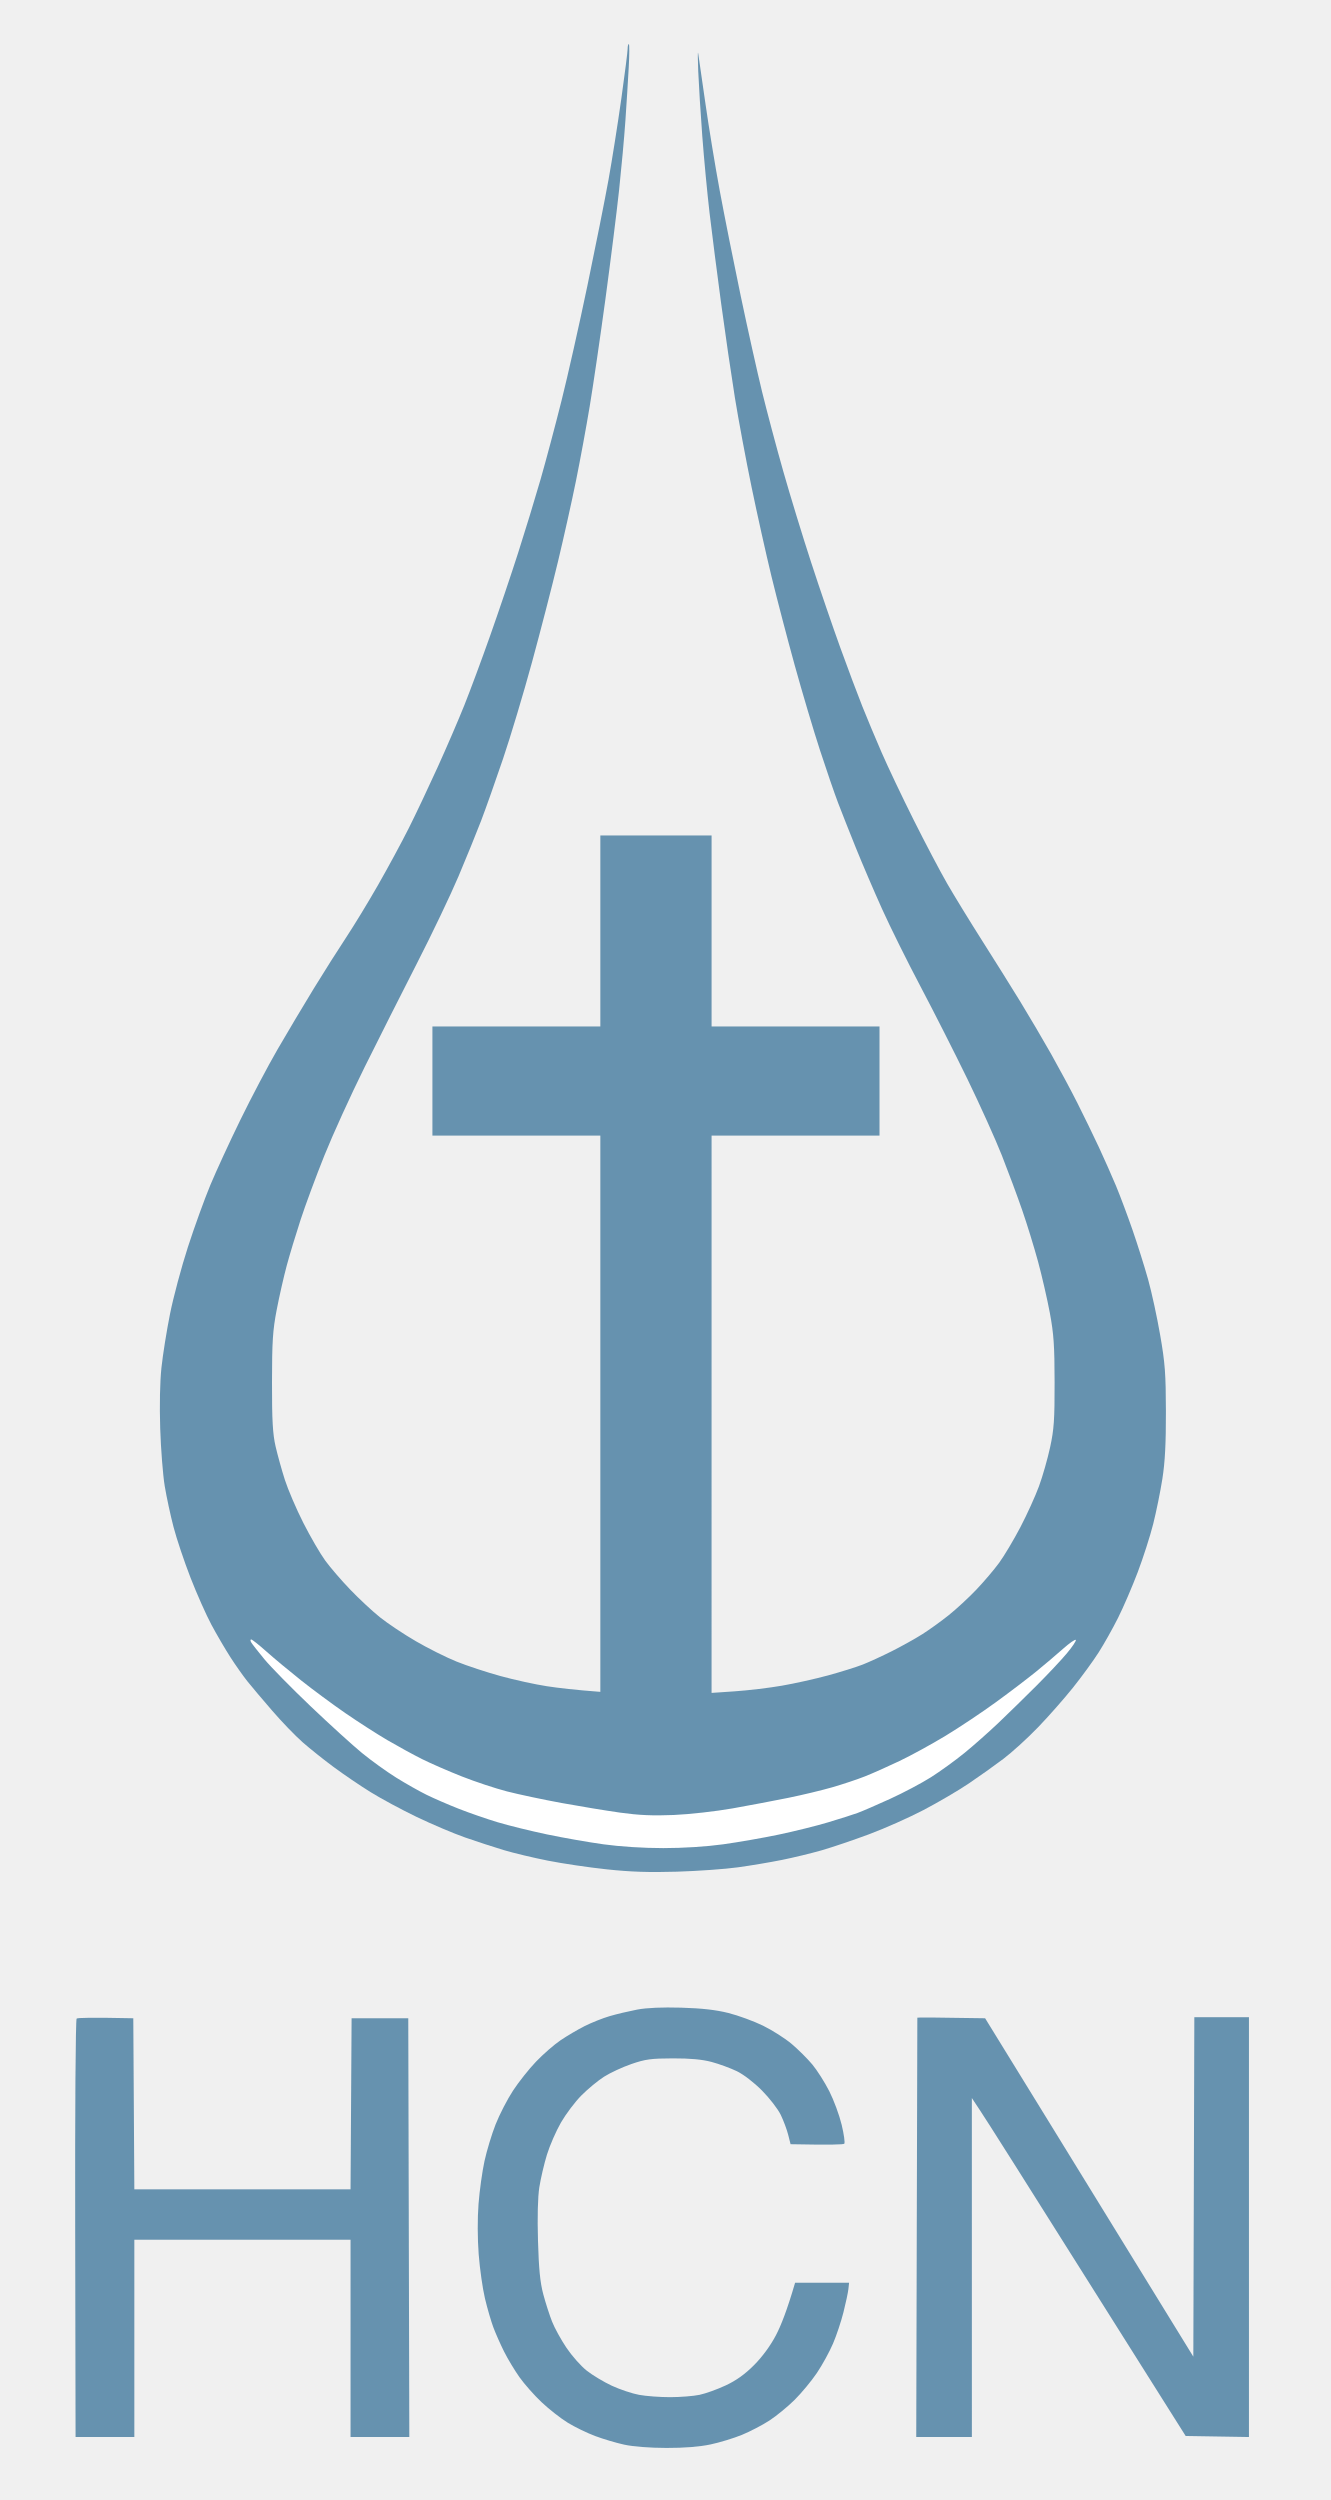
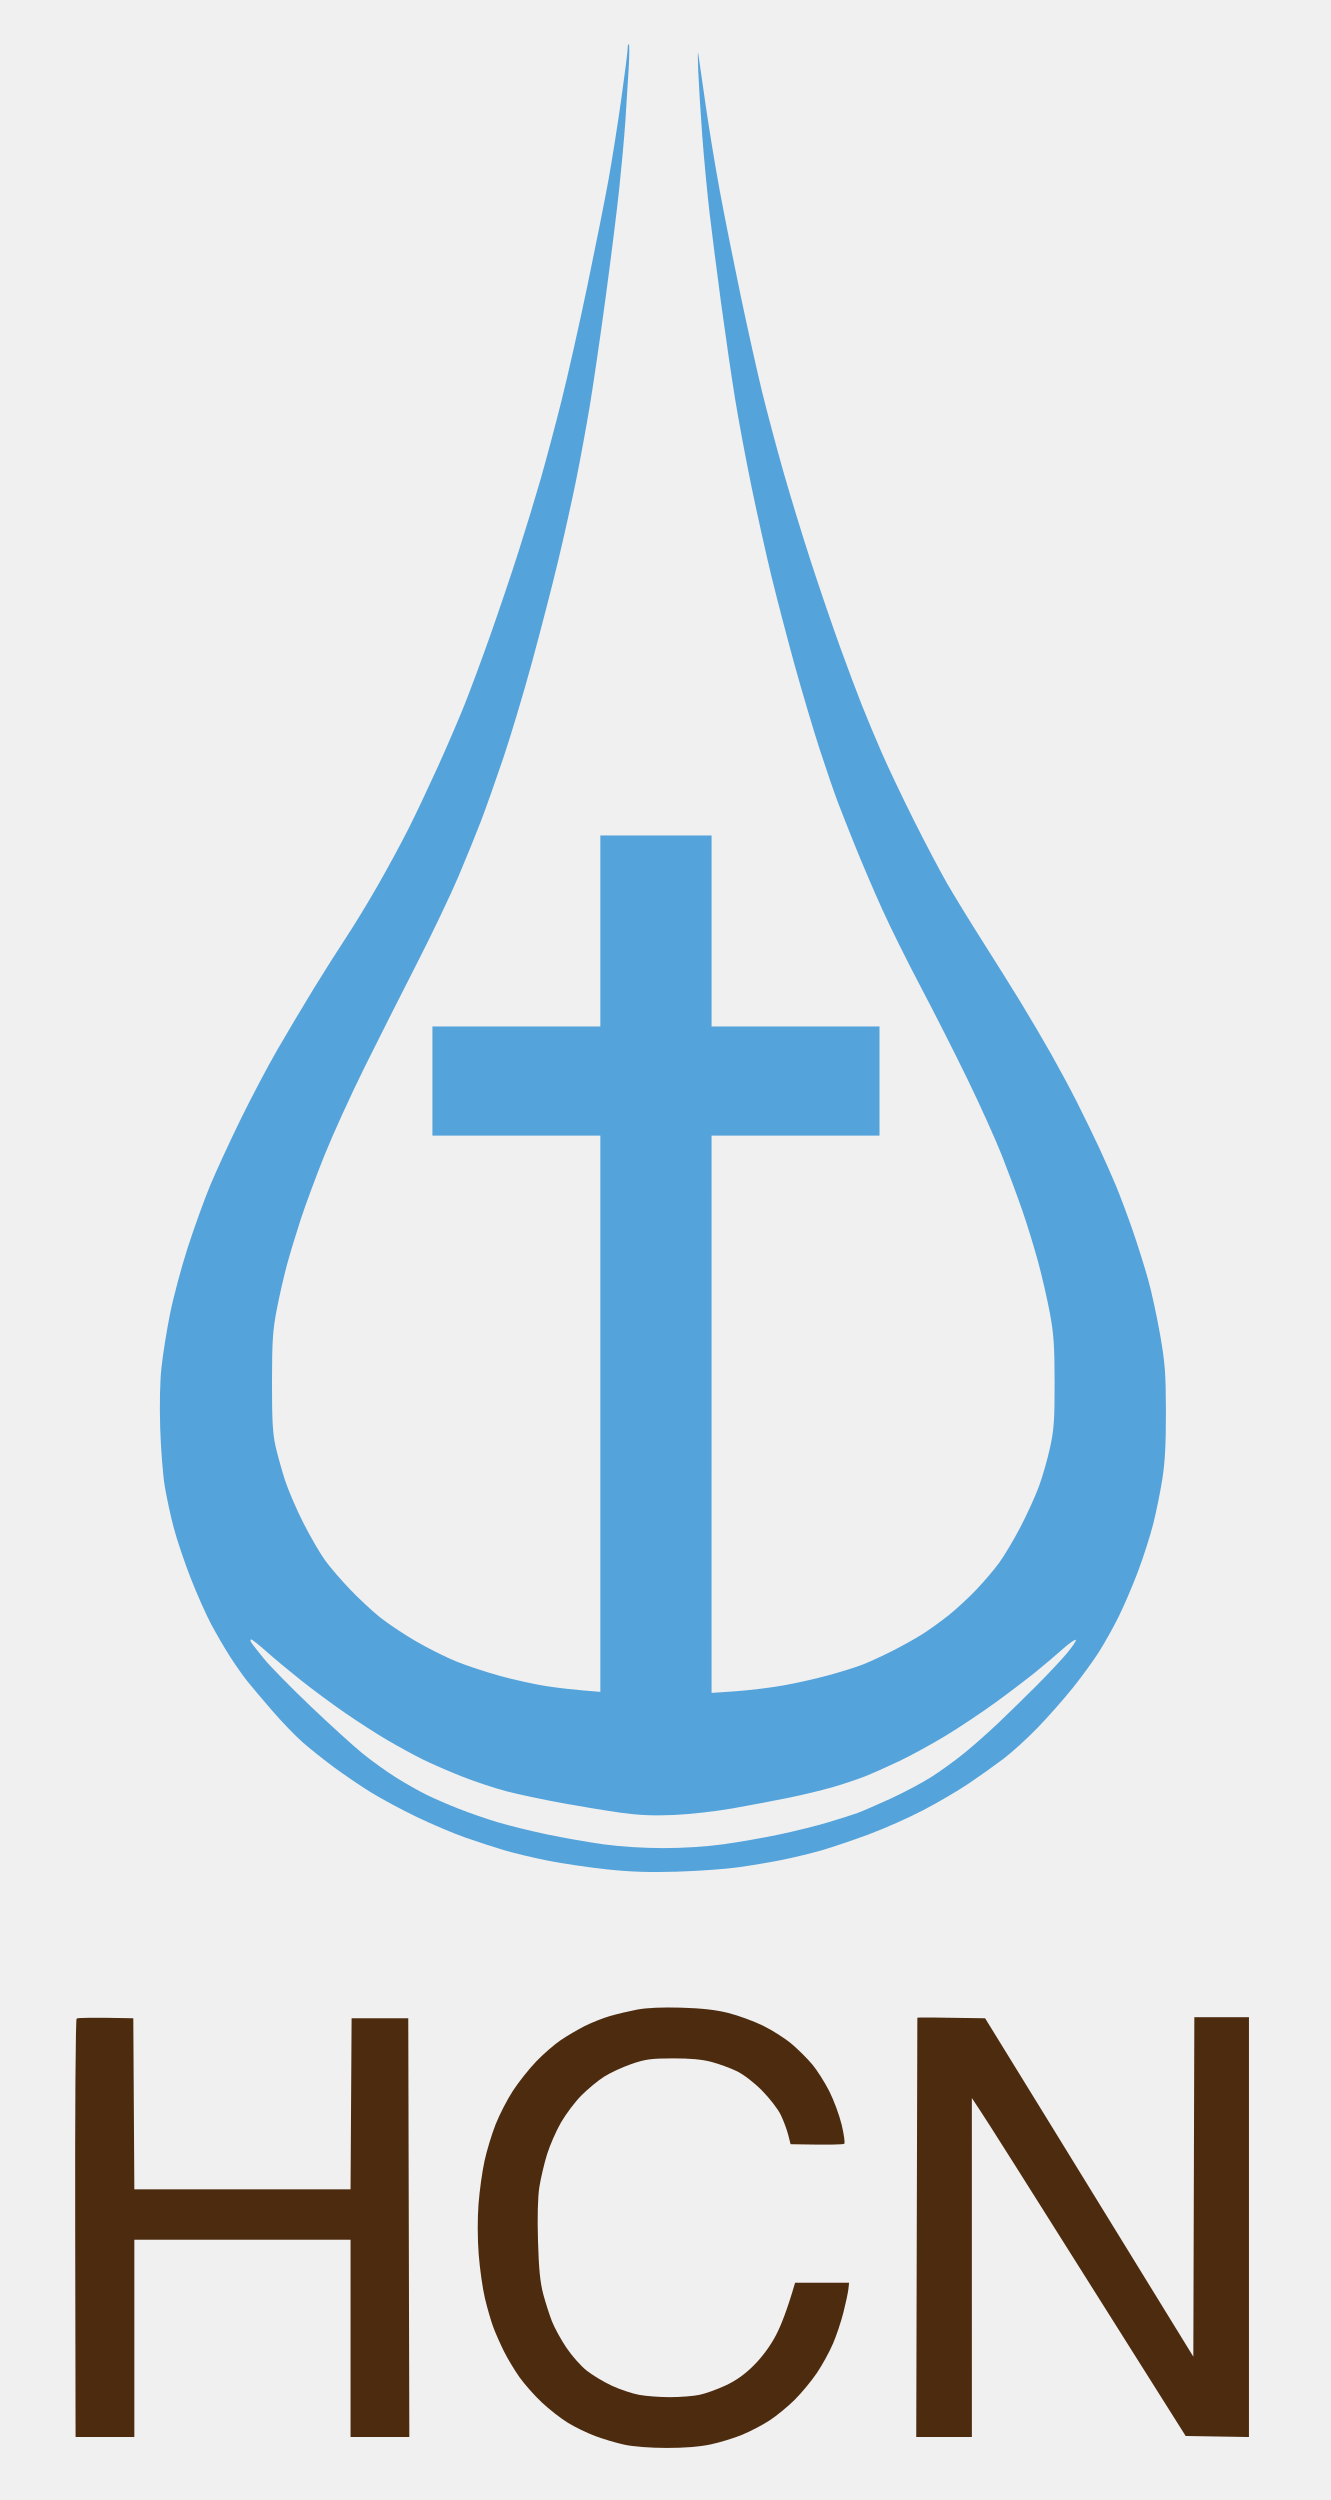
- <svg xmlns="http://www.w3.org/2000/svg" version="1.2" baseProfile="tiny-ps" viewBox="0 0 634 1191" width="634" height="1191">
-   <style>tspan { white-space:pre }.shp0 { fill: #6692af } .shp1 { fill: #ffffff } </style>
-   <g>
-     <path class="shp0" d="M299.01 23.25C299.01 24.49 297.66 35.18 296 47C294.34 58.82 291.6 76.15 289.92 85.5C288.23 94.85 283.71 117.57 279.86 136C276.02 154.43 270.45 179.18 267.48 191C264.52 202.82 260.02 219.7 257.49 228.5C254.96 237.3 250.15 253.05 246.8 263.5C243.45 273.95 237.44 291.73 233.45 303C229.47 314.27 223.95 329.13 221.2 336C218.45 342.88 212.73 356.15 208.49 365.5C204.25 374.85 198.07 387.9 194.76 394.5C191.45 401.1 184.88 413.25 180.17 421.5C175.46 429.75 168.61 441 164.97 446.5C161.32 452 154.34 463.02 149.45 471C144.57 478.98 136.8 492.02 132.18 500C127.57 507.98 119.62 523.05 114.52 533.5C109.41 543.95 102.99 557.9 100.23 564.5C97.48 571.1 92.67 584.38 89.55 594C86.43 603.63 82.58 618.02 80.99 626C79.39 633.98 77.56 645.45 76.92 651.5C76.19 658.27 75.97 669.43 76.32 680.5C76.64 690.4 77.61 702.77 78.48 708C79.35 713.23 81.24 722 82.68 727.5C84.11 733 87.73 743.8 90.72 751.5C93.71 759.2 98.21 769.33 100.71 774C103.21 778.67 107.29 785.65 109.77 789.5C112.25 793.35 115.9 798.52 117.88 801C119.86 803.48 125.18 809.77 129.7 815C134.21 820.23 140.72 826.98 144.16 830C147.6 833.02 154.26 838.35 158.96 841.82C163.66 845.3 171.55 850.67 176.5 853.74C181.45 856.82 191.35 862.15 198.5 865.59C205.65 869.03 216 873.42 221.5 875.35C227 877.27 235.33 879.99 240 881.39C244.67 882.79 254.13 885.05 261 886.41C267.88 887.78 280.47 889.64 289 890.55C300.36 891.77 309.31 892.07 322.5 891.67C332.4 891.37 345.45 890.44 351.5 889.6C357.55 888.77 367 887.18 372.5 886.07C378 884.97 386.55 882.89 391.5 881.47C396.45 880.04 406.58 876.61 414 873.85C421.42 871.09 433.13 865.88 440 862.28C446.88 858.68 456.55 853.01 461.5 849.67C466.45 846.33 473.88 841.05 478 837.93C482.13 834.81 489.56 828.04 494.53 822.88C499.5 817.72 506.98 809.23 511.16 804C515.33 798.77 520.83 791.24 523.37 787.25C525.92 783.26 530.09 775.84 532.64 770.75C535.19 765.66 539.4 755.88 542.01 749C544.61 742.13 547.93 731.77 549.39 726C550.84 720.23 552.81 710.55 553.76 704.5C555.01 696.54 555.47 687.69 555.44 672.5C555.4 654.36 555.03 649.39 552.7 636C551.23 627.48 548.64 615.55 546.95 609.5C545.26 603.45 541.93 592.88 539.55 586C537.17 579.13 533.63 569.67 531.69 565C529.74 560.33 526.05 552 523.49 546.5C520.92 541 516.33 531.55 513.28 525.5C510.24 519.45 504.56 508.88 500.68 502C496.79 495.13 490.17 483.88 485.96 477C481.75 470.13 473.58 457.08 467.81 448C462.04 438.92 454.6 426.77 451.27 421C447.94 415.23 440.71 401.5 435.21 390.5C429.71 379.5 422.87 365.1 420.01 358.5C417.14 351.9 413 342 410.81 336.5C408.61 331 403.88 318.4 400.3 308.5C396.72 298.6 390.48 280.38 386.45 268C382.41 255.63 376.42 236.05 373.14 224.5C369.86 212.95 365.31 195.85 363.02 186.5C360.74 177.15 356.17 156.68 352.88 141C349.59 125.32 345.11 102.82 342.91 91C340.72 79.18 337.62 60.28 336.02 49C334.41 37.72 332.89 27.15 332.63 25.5C332.37 23.85 332.37 27.68 332.64 34C332.9 40.32 333.78 54.28 334.58 65C335.39 75.72 336.95 92.15 338.04 101.5C339.14 110.85 341.62 130.2 343.54 144.5C345.47 158.8 348.43 179.05 350.11 189.5C351.8 199.95 355.37 219.07 358.04 232C360.71 244.93 364.97 264.05 367.51 274.5C370.05 284.95 375.05 304.07 378.62 317C382.2 329.93 387.62 348.15 390.67 357.5C393.72 366.85 397.59 378.1 399.27 382.5C400.95 386.9 404.77 396.58 407.77 404C410.76 411.42 416.36 424.48 420.2 433C424.04 441.52 432.3 458.17 438.55 470C444.8 481.83 454.83 501.63 460.85 514C466.86 526.38 474.27 542.8 477.31 550.5C480.34 558.2 484.69 569.9 486.97 576.5C489.26 583.1 492.65 594.13 494.52 601C496.38 607.88 498.92 618.9 500.15 625.5C502 635.45 502.39 641.08 502.41 658.5C502.44 676.39 502.12 680.98 500.27 689.5C499.08 695 496.7 703.33 494.99 708C493.28 712.67 489.3 721.45 486.14 727.5C482.97 733.55 478.42 741.2 476.01 744.5C473.6 747.8 468.67 753.59 465.06 757.38C461.45 761.16 455.58 766.59 452 769.45C448.42 772.31 442.8 776.37 439.5 778.46C436.2 780.56 429.67 784.2 425 786.56C420.33 788.91 414.03 791.81 411 793C407.97 794.18 400.55 796.51 394.5 798.16C388.45 799.81 378.55 802.02 372.5 803.06C366.45 804.11 356.43 805.31 350.24 805.73L338.99 806.5L339 541L419 541L419 489L339 489L339 398L286 398L286 489L206 489L206 541L286 541L286 806C273.99 805.1 266 804.15 260.5 803.31C255 802.47 245.1 800.3 238.5 798.49C231.9 796.68 222.45 793.57 217.5 791.57C212.55 789.58 203.78 785.18 198 781.81C192.22 778.44 184.58 773.33 181 770.46C177.42 767.59 171.09 761.7 166.93 757.37C162.76 753.04 157.38 746.8 154.97 743.5C152.56 740.2 147.86 732.1 144.51 725.5C141.17 718.9 137.21 709.67 135.71 705C134.22 700.33 132.22 693.13 131.27 689C129.92 683.06 129.56 676.72 129.58 658.5C129.6 638.99 129.94 633.76 131.82 624C133.03 617.67 135.18 608.23 136.58 603C137.99 597.77 140.98 587.88 143.23 581C145.47 574.13 150.56 560.4 154.53 550.5C158.5 540.6 167.11 521.7 173.65 508.5C180.2 495.3 191.43 473.02 198.6 459C205.78 444.98 214.69 426.3 218.42 417.5C222.14 408.7 226.99 396.77 229.2 391C231.4 385.23 236.1 371.95 239.64 361.5C243.18 351.05 249.39 330.35 253.44 315.5C257.49 300.65 263.07 279.05 265.83 267.5C268.6 255.95 272.46 238.63 274.41 229C276.36 219.38 279.31 203.4 280.95 193.5C282.6 183.6 285.96 160.65 288.42 142.5C290.88 124.35 293.82 100.95 294.94 90.5C296.06 80.05 297.41 65.2 297.94 57.5C298.47 49.8 299.18 38.44 299.52 32.25C299.86 26.06 299.89 21 299.57 21C299.26 21 299 22.01 299.01 23.25Z" />
-     <path class="shp1" d="M119.67 782.43C120.13 783.21 122.97 786.85 126 790.51C129.03 794.17 138.92 804.24 148 812.89C157.08 821.54 168.1 831.56 172.5 835.16C176.9 838.77 184.21 844.03 188.75 846.86C193.29 849.69 199.81 853.38 203.25 855.06C206.69 856.75 213.55 859.73 218.5 861.68C223.45 863.63 231.78 866.52 237 868.09C242.22 869.66 252.8 872.27 260.5 873.89C268.2 875.51 280.35 877.64 287.5 878.63C295.43 879.73 306.54 880.44 316 880.44C325.46 880.44 336.57 879.73 344.5 878.63C351.65 877.64 363.58 875.56 371 874C378.42 872.44 389 869.82 394.5 868.16C400 866.51 406.3 864.51 408.5 863.71C410.7 862.91 417.67 859.89 424 857C430.33 854.11 439.1 849.47 443.5 846.68C447.9 843.89 455.1 838.68 459.5 835.09C463.9 831.5 471.29 824.95 475.92 820.53C480.56 816.11 488.62 808.23 493.84 803C499.07 797.77 505.52 790.91 508.17 787.75C510.83 784.59 512.79 781.66 512.52 781.25C512.26 780.84 509.51 782.75 506.41 785.5C503.32 788.25 497.57 793.12 493.64 796.33C489.71 799.53 481.1 806.09 474.5 810.89C467.9 815.7 457.1 822.91 450.5 826.91C443.9 830.91 434 836.33 428.5 838.95C423 841.58 415.58 844.88 412 846.29C408.42 847.71 401.45 850.03 396.5 851.46C391.55 852.89 382.1 855.16 375.5 856.5C368.9 857.84 356.97 860.1 349 861.52C341.02 862.93 328.43 864.35 321 864.66C311.11 865.08 304.29 864.78 295.5 863.55C288.9 862.62 276.3 860.55 267.5 858.94C258.7 857.32 247 854.84 241.5 853.42C236 852 226.33 848.79 220 846.29C213.67 843.79 205.13 840.06 201 838C196.88 835.93 189.45 831.87 184.5 828.97C179.55 826.07 170.55 820.28 164.5 816.11C158.45 811.94 149 804.95 143.5 800.58C138 796.22 130.58 790.04 127 786.85C123.42 783.66 120.13 781.04 119.67 781.03C119.21 781.01 119.21 781.64 119.67 782.43Z" />
-     <path class="shp0" d="M303.5 957.38C299.65 958.12 293.8 959.5 290.5 960.47C287.2 961.43 281.8 963.58 278.5 965.24C275.2 966.91 270.03 969.96 267 972.02C263.97 974.08 258.75 978.63 255.4 982.13C252.04 985.63 247.09 991.88 244.39 996C241.69 1000.13 237.98 1007.33 236.13 1012C234.29 1016.67 231.9 1024.55 230.82 1029.5C229.74 1034.45 228.45 1043.67 227.97 1050C227.44 1056.98 227.47 1066.42 228.05 1074C228.58 1080.88 229.93 1090.33 231.04 1095C232.15 1099.67 233.95 1105.86 235.03 1108.75C236.11 1111.64 238.4 1116.81 240.12 1120.25C241.83 1123.69 245.15 1129.2 247.48 1132.5C249.82 1135.8 254.6 1141.2 258.12 1144.51C261.63 1147.81 267.2 1152.17 270.5 1154.19C273.8 1156.22 279.65 1159.06 283.5 1160.51C287.35 1161.96 293.65 1163.83 297.5 1164.66C301.67 1165.57 309.75 1166.19 317.5 1166.2C326.01 1166.22 333.26 1165.64 338.5 1164.53C342.9 1163.6 349.65 1161.53 353.5 1159.95C357.35 1158.36 363.2 1155.32 366.5 1153.17C369.8 1151.03 375.2 1146.61 378.5 1143.35C381.8 1140.08 386.6 1134.28 389.18 1130.46C391.75 1126.63 395.2 1120.35 396.84 1116.5C398.49 1112.65 400.74 1105.9 401.84 1101.5C402.95 1097.1 404 1092.15 404.18 1090.5L404.5 1087.5L378.78 1087.5C374.96 1100.67 371.98 1108.08 369.68 1112.47C367.03 1117.52 363.21 1122.73 359.25 1126.72C354.89 1131.1 350.8 1134.03 345.75 1136.4C341.76 1138.27 336.14 1140.3 333.25 1140.9C330.36 1141.51 324.06 1142 319.25 1142.01C314.44 1142.01 307.8 1141.52 304.5 1140.91C301.2 1140.31 295.35 1138.35 291.5 1136.57C287.65 1134.78 282.25 1131.54 279.5 1129.36C276.75 1127.19 272.4 1122.28 269.84 1118.45C267.27 1114.63 264.19 1109.03 263 1106C261.8 1102.97 259.92 1097.13 258.82 1093C257.32 1087.37 256.69 1081.02 256.3 1067.5C255.96 1056.08 256.2 1046.76 256.94 1042C257.58 1037.88 259.21 1030.9 260.56 1026.5C261.91 1022.1 264.94 1015.17 267.28 1011.11C269.63 1007.05 274.01 1001.24 277.03 998.22C280.04 995.19 284.86 991.2 287.75 989.36C290.64 987.51 296.49 984.79 300.75 983.32C307.44 981.01 310.14 980.64 320.5 980.61C328.82 980.59 334.49 981.11 339 982.31C342.58 983.27 347.97 985.24 351 986.7C354.21 988.25 359.21 992.09 363.01 995.93C366.59 999.54 370.61 1004.75 371.94 1007.5C373.27 1010.25 374.87 1014.53 375.49 1017L376.63 1021.5C395.9 1021.9 401.83 1021.67 402.22 1021.26C402.62 1020.84 402.06 1016.79 400.97 1012.25C399.89 1007.71 397.23 1000.51 395.07 996.25C392.91 991.99 389.26 986.25 386.97 983.5C384.67 980.75 380.25 976.35 377.14 973.72C374.04 971.1 367.9 967.19 363.5 965.03C359.1 962.88 351.67 960.16 347 958.99C341.04 957.49 334.32 956.74 324.5 956.45C315.35 956.19 308.07 956.51 303.5 957.38ZM36.51 961.66C36.01 962.06 35.71 1005.61 35.82 1061.68L36 1161L64 1161L64 1067L167 1067L167 1161L195 1161L194.5 961.5L167.5 961.5L167 1043L64 1043L63.5 961.5C43.26 961.07 36.99 961.26 36.51 961.66ZM437.02 961.23C437 961.38 436.88 1006.39 436.75 1061.25L436.5 1161L463 1161L462.99 999.5C467.19 1005.7 475.36 1018.53 483.85 1032C492.35 1045.47 508.94 1071.8 520.73 1090.5C532.51 1109.2 547.26 1132.6 553.5 1142.5L564.85 1160.5L595 1161L595 961L568.98 961L568.5 1122.71C537.91 1072.95 515.59 1036.67 499.17 1010L469.31 961.5C444.31 961.07 437.04 961.07 437.02 961.23Z" />
+ <svg xmlns="http://www.w3.org/2000/svg" version="1.2" viewBox="0 0 634 1191" width="634" height="1191" id="svg56">
+   <defs id="defs60" />
+   <style id="style46">tspan { white-space:pre }.shp0 { fill: #6692af } .shp1 { fill: #ffffff } </style>
+   <g id="g54">
+     <path id="path48" d="M 299.57 21 C 299.26 21 299 22.01 299.01 23.25 C 299.01 24.49 297.66 35.18 296 47 C 294.34 58.82 291.6 76.15 289.92 85.5 C 288.23 94.85 283.709 117.57 279.859 136 C 276.019 154.43 270.45 179.18 267.48 191 C 264.52 202.82 260.02 219.7 257.49 228.5 C 254.96 237.3 250.151 253.05 246.801 263.5 C 243.451 273.95 237.439 291.73 233.449 303 C 229.469 314.27 223.949 329.13 221.199 336 C 218.449 342.88 212.73 356.15 208.49 365.5 C 204.25 374.85 198.07 387.9 194.76 394.5 C 191.45 401.1 184.88 413.25 180.17 421.5 C 175.46 429.75 168.611 441 164.971 446.5 C 161.321 452 154.339 463.02 149.449 471 C 144.569 478.98 136.8 492.02 132.18 500 C 127.57 507.98 119.62 523.05 114.52 533.5 C 109.41 543.95 102.99 557.9 100.23 564.5 C 97.48 571.1 92.671 584.38 89.551 594 C 86.431 603.63 82.58 618.02 80.99 626 C 79.39 633.98 77.56 645.45 76.92 651.5 C 76.19 658.27 75.97 669.43 76.32 680.5 C 76.64 690.4 77.61 702.77 78.48 708 C 79.35 713.23 81.24 722 82.68 727.5 C 84.11 733 87.731 743.8 90.721 751.5 C 93.711 759.2 98.211 769.33 100.711 774 C 103.211 778.67 107.29 785.65 109.77 789.5 C 112.25 793.35 115.901 798.52 117.881 801 C 119.861 803.48 125.179 809.77 129.699 815 C 134.209 820.23 140.72 826.98 144.16 830 C 147.6 833.02 154.261 838.35 158.961 841.82 C 163.661 845.3 171.55 850.67 176.5 853.74 C 181.45 856.82 191.35 862.15 198.5 865.59 C 205.65 869.03 216 873.42 221.5 875.35 C 227 877.27 235.33 879.991 240 881.391 C 244.67 882.791 254.13 885.05 261 886.41 C 267.88 887.78 280.47 889.641 289 890.551 C 300.36 891.771 309.31 892.07 322.5 891.67 C 332.4 891.37 345.45 890.44 351.5 889.6 C 357.55 888.77 367 887.18 372.5 886.07 C 378 884.97 386.55 882.891 391.5 881.471 C 396.45 880.041 406.58 876.61 414 873.85 C 421.42 871.09 433.13 865.879 440 862.279 C 446.88 858.679 456.55 853.01 461.5 849.67 C 466.45 846.33 473.88 841.05 478 837.93 C 482.13 834.81 489.559 828.041 494.529 822.881 C 499.499 817.721 506.98 809.23 511.16 804 C 515.33 798.77 520.829 791.24 523.369 787.25 C 525.919 783.26 530.091 775.84 532.641 770.75 C 535.191 765.66 539.4 755.88 542.01 749 C 544.61 742.13 547.931 731.77 549.391 726 C 550.841 720.23 552.81 710.55 553.76 704.5 C 555.01 696.54 555.469 687.69 555.439 672.5 C 555.399 654.36 555.029 649.39 552.699 636 C 551.229 627.48 548.639 615.55 546.949 609.5 C 545.259 603.45 541.931 592.88 539.551 586 C 537.171 579.13 533.629 569.67 531.689 565 C 529.739 560.33 526.05 552 523.49 546.5 C 520.92 541 516.329 531.55 513.279 525.5 C 510.239 519.45 504.56 508.88 500.68 502 C 496.79 495.13 490.171 483.88 485.961 477 C 481.751 470.13 473.581 457.08 467.811 448 C 462.041 438.92 454.6 426.77 451.27 421 C 447.94 415.23 440.711 401.5 435.211 390.5 C 429.711 379.5 422.87 365.1 420.01 358.5 C 417.14 351.9 413.001 342 410.811 336.5 C 408.611 331 403.881 318.4 400.301 308.5 C 396.721 298.6 390.479 280.38 386.449 268 C 382.409 255.63 376.421 236.05 373.141 224.5 C 369.861 212.95 365.31 195.85 363.02 186.5 C 360.74 177.15 356.171 156.68 352.881 141 C 349.591 125.32 345.11 102.82 342.91 91 C 340.72 79.18 337.62 60.28 336.02 49 C 334.41 37.72 332.891 27.15 332.631 25.5 C 332.371 23.85 332.371 27.68 332.641 34 C 332.901 40.32 333.78 54.28 334.58 65 C 335.39 75.72 336.949 92.15 338.039 101.5 C 339.139 110.85 341.619 130.2 343.539 144.5 C 345.469 158.8 348.429 179.05 350.109 189.5 C 351.799 199.95 355.369 219.07 358.039 232 C 360.709 244.93 364.97 264.05 367.51 274.5 C 370.05 284.95 375.049 304.07 378.619 317 C 382.199 329.93 387.62 348.15 390.67 357.5 C 393.72 366.85 397.59 378.1 399.27 382.5 C 400.95 386.9 404.77 396.58 407.77 404 C 410.76 411.42 416.359 424.48 420.199 433 C 424.039 441.52 432.301 458.17 438.551 470 C 444.801 481.83 454.83 501.63 460.85 514 C 466.86 526.38 474.271 542.8 477.311 550.5 C 480.341 558.2 484.691 569.9 486.971 576.5 C 489.261 583.1 492.65 594.13 494.52 601 C 496.38 607.88 498.92 618.9 500.15 625.5 C 502 635.45 502.39 641.08 502.41 658.5 C 502.44 676.39 502.12 680.98 500.27 689.5 C 499.08 695 496.7 703.33 494.99 708 C 493.28 712.67 489.301 721.45 486.141 727.5 C 482.971 733.55 478.42 741.2 476.01 744.5 C 473.6 747.8 468.671 753.591 465.061 757.381 C 461.451 761.161 455.58 766.589 452 769.449 C 448.42 772.309 442.8 776.371 439.5 778.461 C 436.2 780.561 429.67 784.201 425 786.561 C 420.33 788.911 414.03 791.81 411 793 C 407.97 794.18 400.55 796.51 394.5 798.16 C 388.45 799.81 378.55 802.021 372.5 803.061 C 366.45 804.111 356.43 805.31 350.24 805.73 L 338.99 806.5 L 339 541 L 419 541 L 419 489 L 339 489 L 339 398 L 286 398 L 286 489 L 206 489 L 206 541 L 286 541 L 286 806 C 273.99 805.1 266 804.151 260.5 803.311 C 255 802.471 245.1 800.3 238.5 798.49 C 231.9 796.68 222.45 793.57 217.5 791.57 C 212.55 789.58 203.78 785.181 198 781.811 C 192.22 778.441 184.58 773.331 181 770.461 C 177.42 767.591 171.09 761.699 166.93 757.369 C 162.76 753.039 157.381 746.8 154.971 743.5 C 152.561 740.2 147.86 732.1 144.51 725.5 C 141.17 718.9 137.211 709.67 135.711 705 C 134.221 700.33 132.22 693.13 131.27 689 C 129.92 683.06 129.56 676.72 129.58 658.5 C 129.6 638.99 129.94 633.76 131.82 624 C 133.03 617.67 135.18 608.23 136.58 603 C 137.99 597.77 140.98 587.88 143.23 581 C 145.47 574.13 150.559 560.4 154.529 550.5 C 158.499 540.6 167.11 521.7 173.65 508.5 C 180.2 495.3 191.43 473.02 198.6 459 C 205.78 444.98 214.69 426.3 218.42 417.5 C 222.14 408.7 226.989 396.77 229.199 391 C 231.399 385.23 236.101 371.95 239.641 361.5 C 243.181 351.05 249.389 330.35 253.439 315.5 C 257.489 300.65 263.07 279.05 265.83 267.5 C 268.6 255.95 272.46 238.63 274.41 229 C 276.36 219.38 279.309 203.4 280.949 193.5 C 282.599 183.6 285.96 160.65 288.42 142.5 C 290.88 124.35 293.819 100.95 294.939 90.5 C 296.059 80.05 297.409 65.2 297.939 57.5 C 298.469 49.8 299.18 38.44 299.52 32.25 C 299.86 26.06 299.89 21 299.57 21 z M 119.67 781.029 C 120.13 781.039 123.42 783.66 127 786.85 C 130.58 790.04 138 796.22 143.5 800.58 C 149 804.95 158.45 811.939 164.5 816.109 C 170.55 820.279 179.55 826.071 184.5 828.971 C 189.45 831.871 196.88 835.93 201 838 C 205.13 840.06 213.67 843.789 220 846.289 C 226.33 848.789 236 852 241.5 853.42 C 247 854.84 258.7 857.319 267.5 858.939 C 276.3 860.549 288.9 862.621 295.5 863.551 C 304.29 864.781 311.11 865.08 321 864.66 C 328.43 864.35 341.02 862.93 349 861.52 C 356.97 860.1 368.9 857.84 375.5 856.5 C 382.1 855.16 391.55 852.891 396.5 851.461 C 401.45 850.031 408.42 847.709 412 846.289 C 415.58 844.879 423 841.579 428.5 838.949 C 434 836.329 443.9 830.91 450.5 826.91 C 457.1 822.91 467.9 815.701 474.5 810.891 C 481.1 806.091 489.711 799.53 493.641 796.33 C 497.571 793.12 503.32 788.25 506.41 785.5 C 509.51 782.75 512.26 780.84 512.52 781.25 C 512.79 781.66 510.83 784.59 508.17 787.75 C 505.52 790.91 499.07 797.77 493.84 803 C 488.62 808.23 480.56 816.109 475.92 820.529 C 471.29 824.949 463.9 831.5 459.5 835.09 C 455.1 838.68 447.9 843.89 443.5 846.68 C 439.1 849.47 430.33 854.11 424 857 C 417.67 859.89 410.7 862.911 408.5 863.711 C 406.3 864.511 400 866.51 394.5 868.16 C 389 869.82 378.42 872.44 371 874 C 363.58 875.56 351.65 877.641 344.5 878.631 C 336.57 879.731 325.46 880.439 316 880.439 C 306.54 880.439 295.43 879.731 287.5 878.631 C 280.35 877.641 268.2 875.511 260.5 873.891 C 252.8 872.271 242.22 869.66 237 868.09 C 231.78 866.52 223.45 863.63 218.5 861.68 C 213.55 859.73 206.69 856.751 203.25 855.061 C 199.81 853.381 193.29 849.689 188.75 846.859 C 184.21 844.029 176.9 838.77 172.5 835.16 C 168.1 831.56 157.08 821.541 148 812.891 C 138.92 804.241 129.03 794.17 126 790.51 C 122.97 786.85 120.13 783.21 119.67 782.43 C 119.21 781.64 119.21 781.009 119.67 781.029 z " style="fill:#54a3db;fill-opacity:1" />
+     <path class="shp0" d="M303.5 957.38C299.65 958.12 293.8 959.5 290.5 960.47C287.2 961.43 281.8 963.58 278.5 965.24C275.2 966.91 270.03 969.96 267 972.02C263.97 974.08 258.75 978.63 255.4 982.13C252.04 985.63 247.09 991.88 244.39 996C241.69 1000.13 237.98 1007.33 236.13 1012C234.29 1016.67 231.9 1024.55 230.82 1029.5C229.74 1034.45 228.45 1043.67 227.97 1050C227.44 1056.98 227.47 1066.42 228.05 1074C228.58 1080.88 229.93 1090.33 231.04 1095C232.15 1099.67 233.95 1105.86 235.03 1108.75C236.11 1111.64 238.4 1116.81 240.12 1120.25C241.83 1123.69 245.15 1129.2 247.48 1132.5C249.82 1135.8 254.6 1141.2 258.12 1144.51C261.63 1147.81 267.2 1152.17 270.5 1154.19C273.8 1156.22 279.65 1159.06 283.5 1160.51C287.35 1161.96 293.65 1163.83 297.5 1164.66C301.67 1165.57 309.75 1166.19 317.5 1166.2C326.01 1166.22 333.26 1165.64 338.5 1164.53C342.9 1163.6 349.65 1161.53 353.5 1159.95C357.35 1158.36 363.2 1155.32 366.5 1153.17C369.8 1151.03 375.2 1146.61 378.5 1143.35C381.8 1140.08 386.6 1134.28 389.18 1130.46C391.75 1126.63 395.2 1120.35 396.84 1116.5C398.49 1112.65 400.74 1105.9 401.84 1101.5C402.95 1097.1 404 1092.15 404.18 1090.5L404.5 1087.5L378.78 1087.5C374.96 1100.67 371.98 1108.08 369.68 1112.47C367.03 1117.52 363.21 1122.73 359.25 1126.72C354.89 1131.1 350.8 1134.03 345.75 1136.4C341.76 1138.27 336.14 1140.3 333.25 1140.9C330.36 1141.51 324.06 1142 319.25 1142.01C314.44 1142.01 307.8 1141.52 304.5 1140.91C301.2 1140.31 295.35 1138.35 291.5 1136.57C287.65 1134.78 282.25 1131.54 279.5 1129.36C276.75 1127.19 272.4 1122.28 269.84 1118.45C267.27 1114.63 264.19 1109.03 263 1106C261.8 1102.97 259.92 1097.13 258.82 1093C257.32 1087.37 256.69 1081.02 256.3 1067.5C255.96 1056.08 256.2 1046.76 256.94 1042C257.58 1037.88 259.21 1030.9 260.56 1026.5C261.91 1022.1 264.94 1015.17 267.28 1011.11C269.63 1007.05 274.01 1001.24 277.03 998.22C280.04 995.19 284.86 991.2 287.75 989.36C290.64 987.51 296.49 984.79 300.75 983.32C307.44 981.01 310.14 980.64 320.5 980.61C328.82 980.59 334.49 981.11 339 982.31C342.58 983.27 347.97 985.24 351 986.7C354.21 988.25 359.21 992.09 363.01 995.93C366.59 999.54 370.61 1004.75 371.94 1007.5C373.27 1010.25 374.87 1014.53 375.49 1017L376.63 1021.5C395.9 1021.9 401.83 1021.67 402.22 1021.26C402.62 1020.84 402.06 1016.79 400.97 1012.25C399.89 1007.71 397.23 1000.51 395.07 996.25C392.91 991.99 389.26 986.25 386.97 983.5C384.67 980.75 380.25 976.35 377.14 973.72C374.04 971.1 367.9 967.19 363.5 965.03C359.1 962.88 351.67 960.16 347 958.99C341.04 957.49 334.32 956.74 324.5 956.45C315.35 956.19 308.07 956.51 303.5 957.38ZM36.51 961.66C36.01 962.06 35.71 1005.61 35.82 1061.68L36 1161L64 1161L64 1067L167 1067L167 1161L195 1161L194.5 961.5L167.5 961.5L167 1043L64 1043L63.5 961.5C43.26 961.07 36.99 961.26 36.51 961.66ZM437.02 961.23C437 961.38 436.88 1006.39 436.75 1061.25L436.5 1161L463 1161L462.99 999.5C467.19 1005.7 475.36 1018.53 483.85 1032C492.35 1045.47 508.94 1071.8 520.73 1090.5C532.51 1109.2 547.26 1132.6 553.5 1142.5L564.85 1160.5L595 1161L595 961L568.98 961L568.5 1122.71C537.91 1072.95 515.59 1036.67 499.17 1010L469.31 961.5C444.31 961.07 437.04 961.07 437.02 961.23Z" id="path52" style="fill:#4d2b0e;fill-opacity:1" />
  </g>
</svg>
